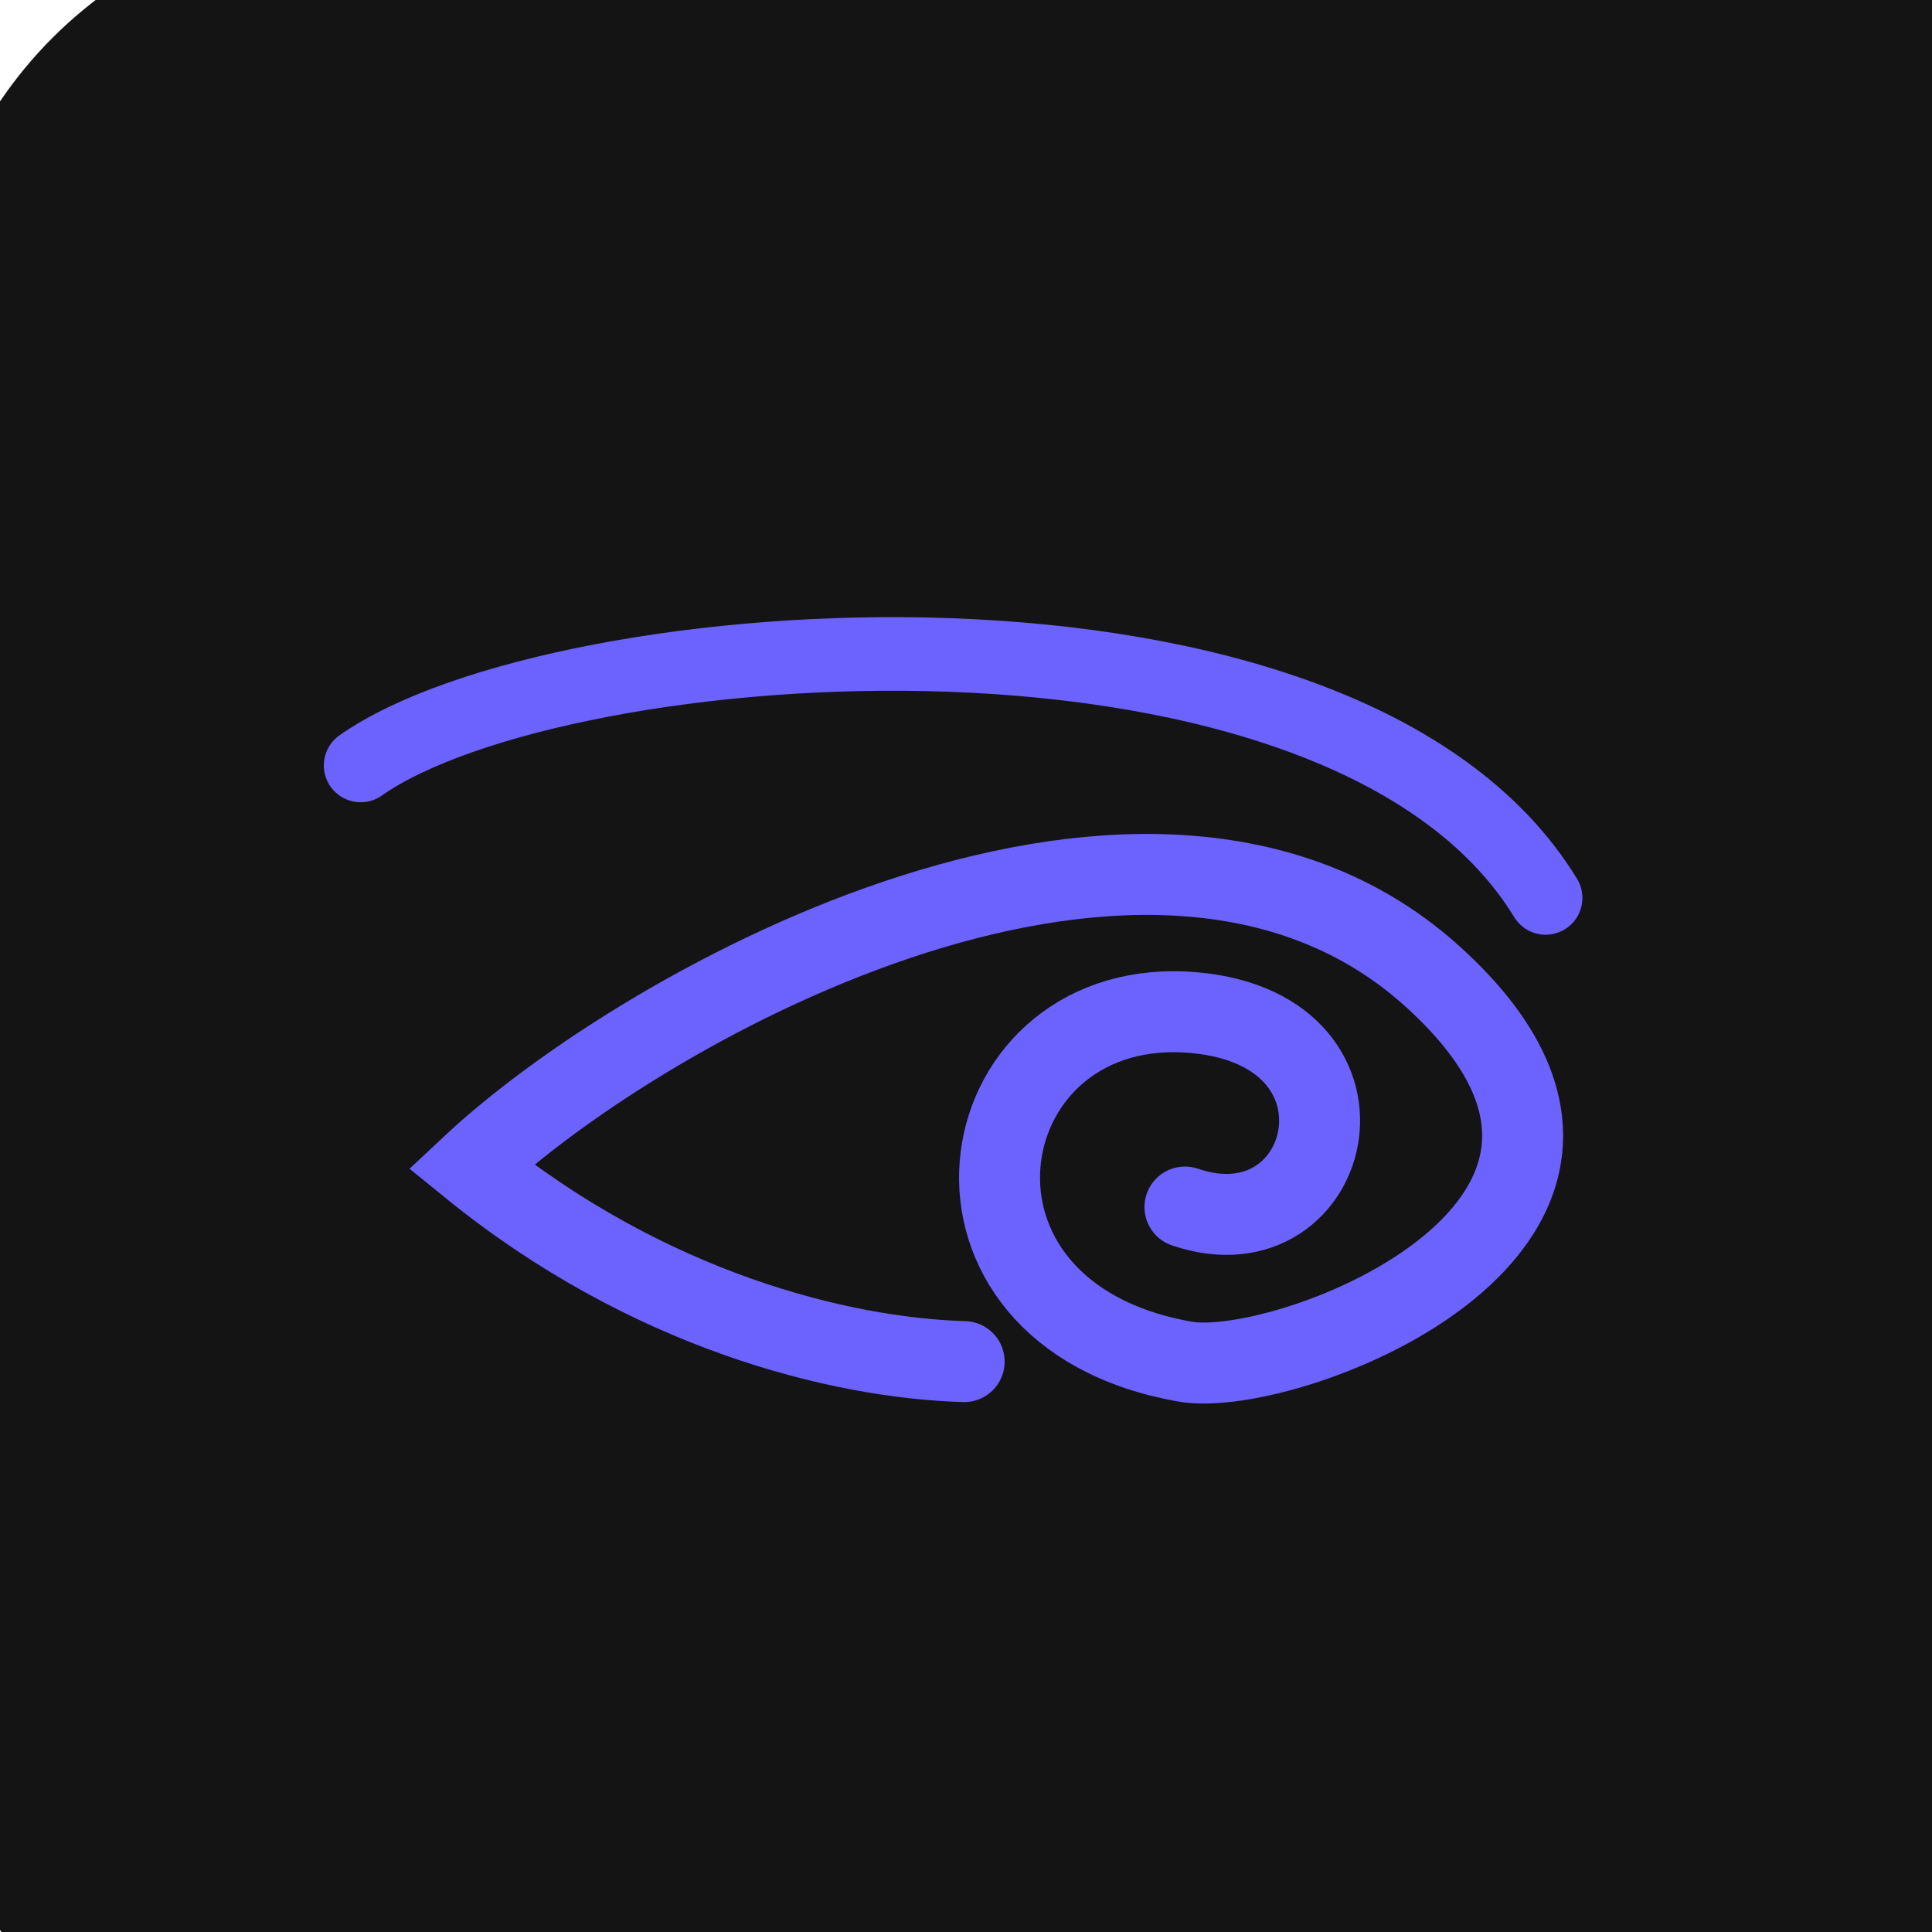
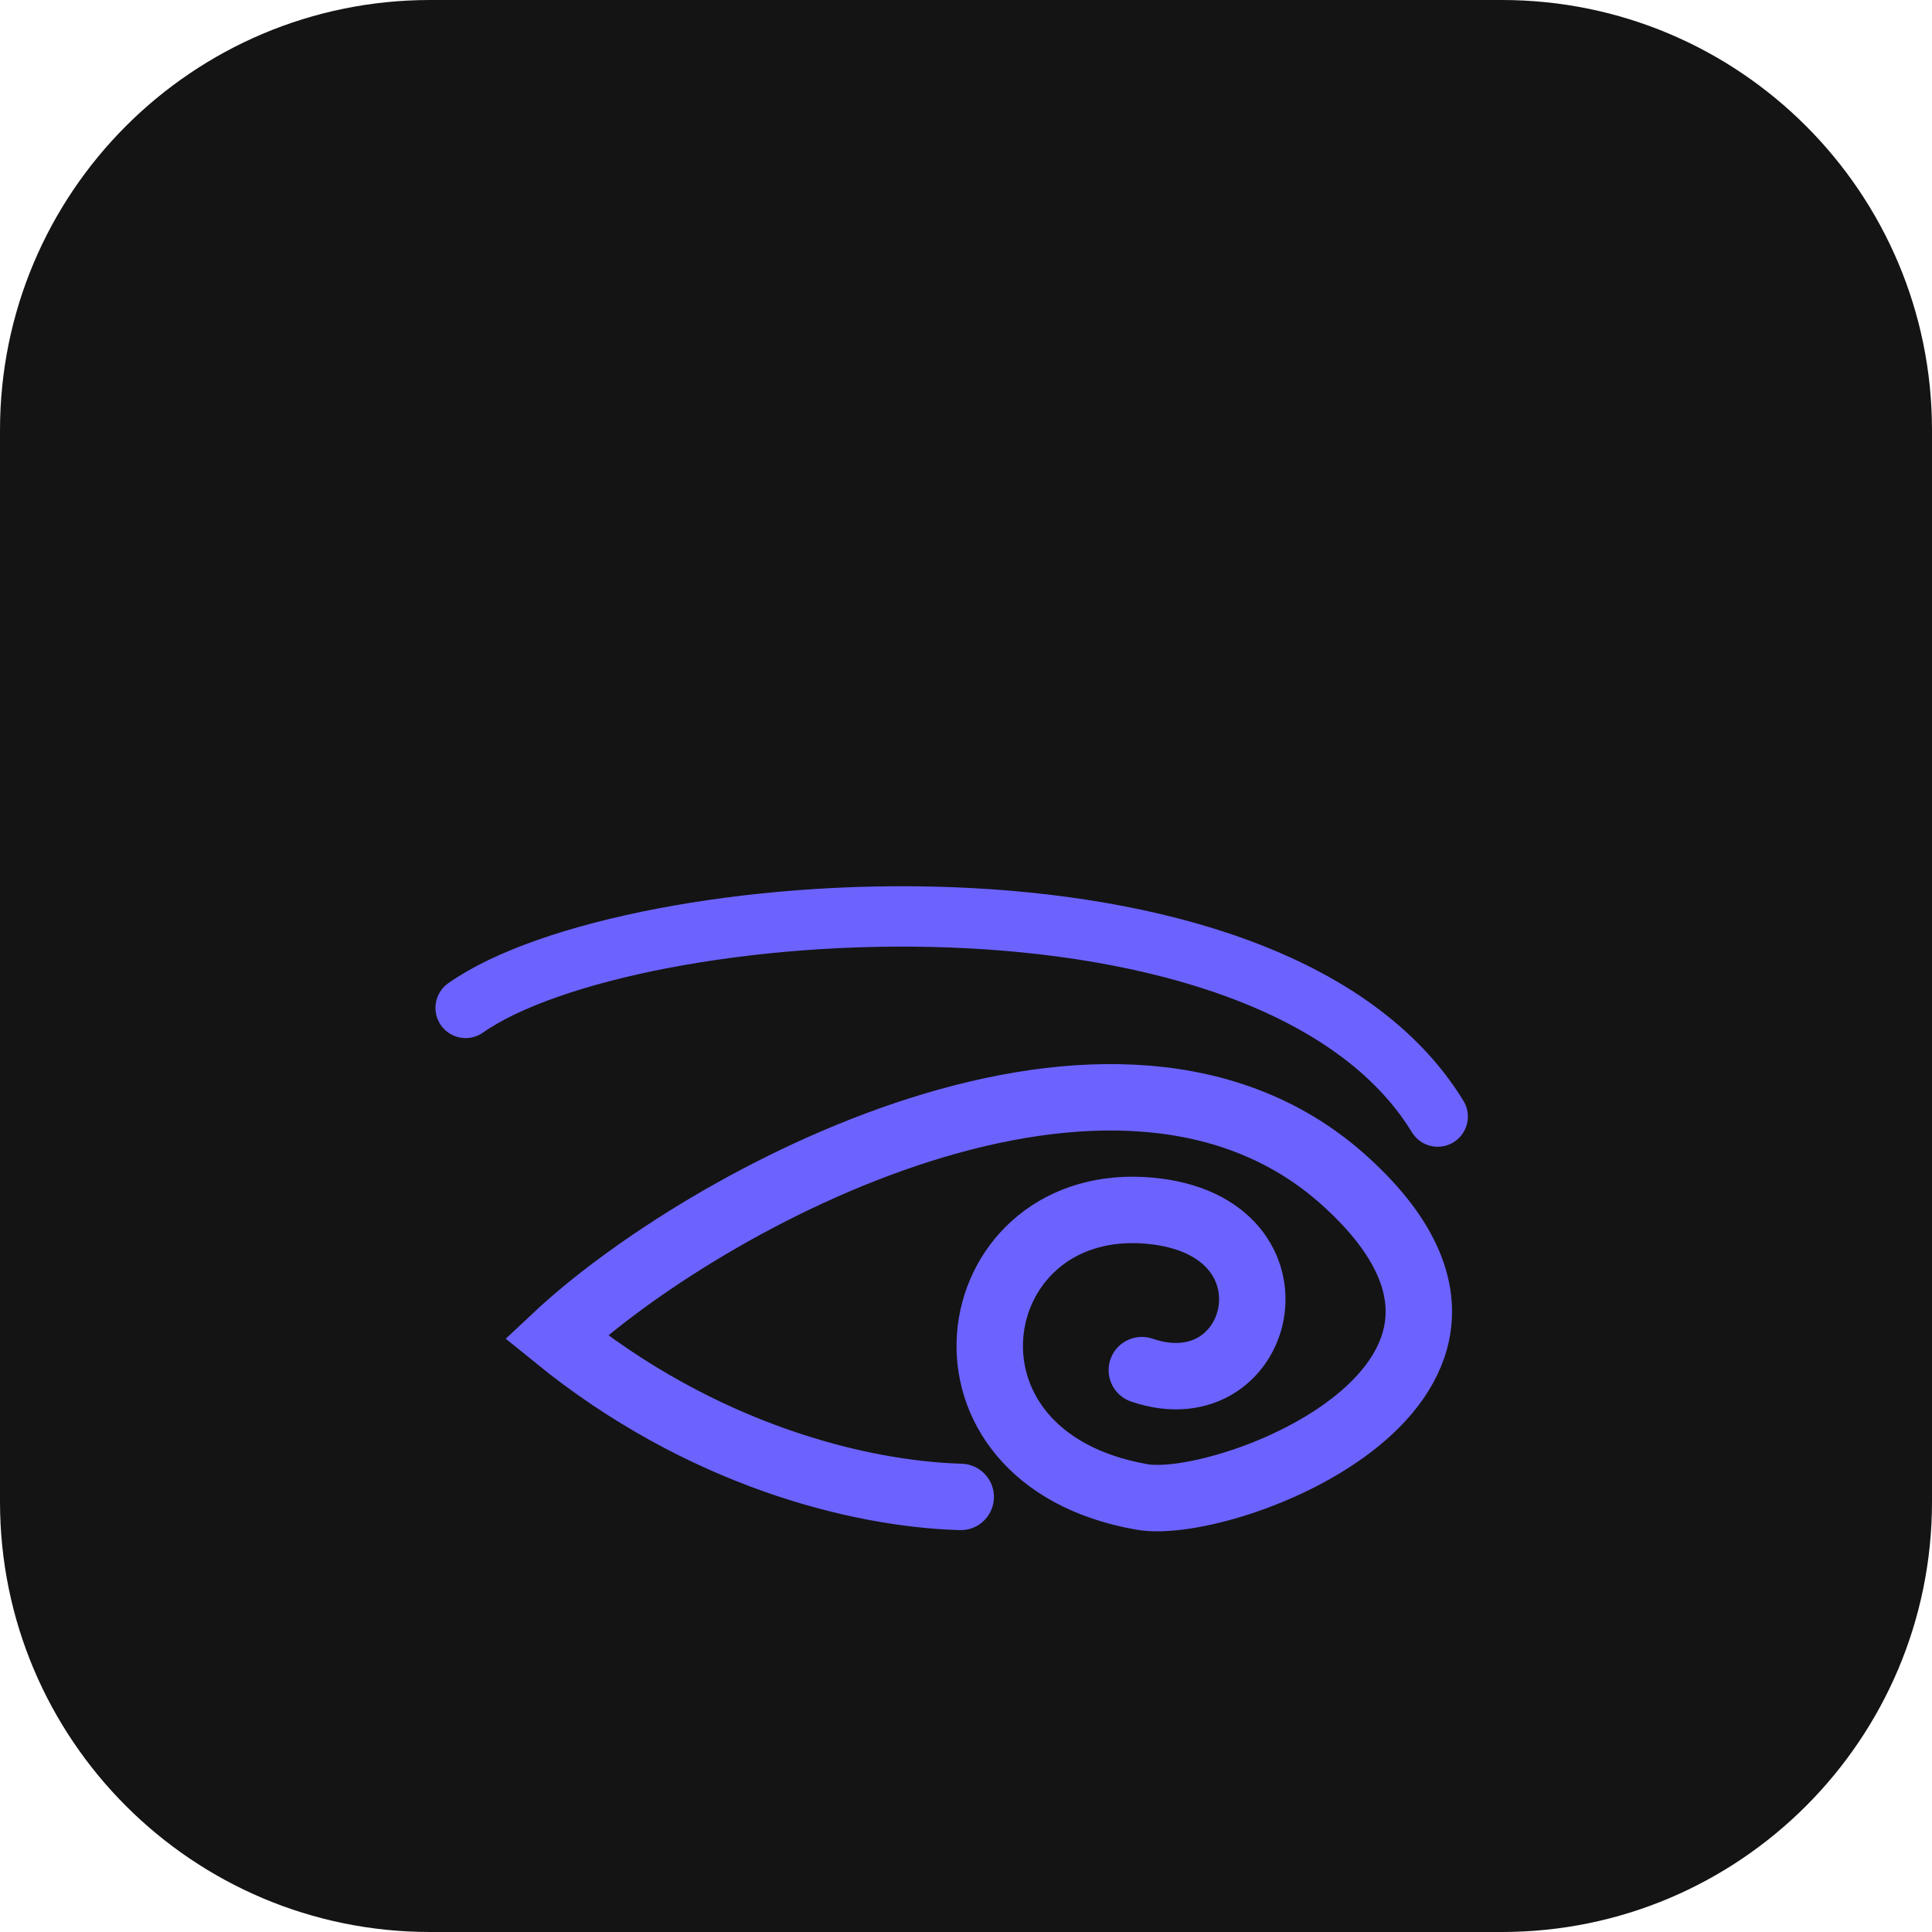
- <svg xmlns="http://www.w3.org/2000/svg" viewBox="0 4 525 525" width="1024" height="1024">
-   <rect x="-20" y="-20" width="600" height="600" rx="117" ry="117" fill="#141414" />
-   <path d="M98 212C152 174 365 158 420 248" fill="none" stroke="#6C63FF" stroke-width="20" stroke-linecap="round" />
-   <path d="M262 374C228 373 176 360 128 321C176 276 314 200 390 270C462 336 350 379 322 374C248 361 262 276 322 279C378 282 363 346 322 332" fill="none" stroke="#6C63FF" stroke-width="22" stroke-linecap="round" />
+ <svg xmlns="http://www.w3.org/2000/svg" viewBox="0 0 1024 1024" width="1024" height="1024">
+   <defs>
+     <clipPath id="squircle">
+       <rect width="1024" height="1024" rx="228" ry="228" />
+     </clipPath>
+   </defs>
+   <g clip-path="url(#squircle)">
+     <rect width="1024" height="1024" fill="#141414" />
+     <g transform="translate(90, 195) scale(1.6)">
+       <path d="M98 212C152 174 365 158 420 248" fill="none" stroke="#6C63FF" stroke-width="20" stroke-linecap="round" />
+       <path d="M262 374C228 373 176 360 128 321C176 276 314 200 390 270C462 336 350 379 322 374C248 361 262 276 322 279C378 282 363 346 322 332" fill="none" stroke="#6C63FF" stroke-width="22" stroke-linecap="round" />
+     </g>
+   </g>
</svg>
